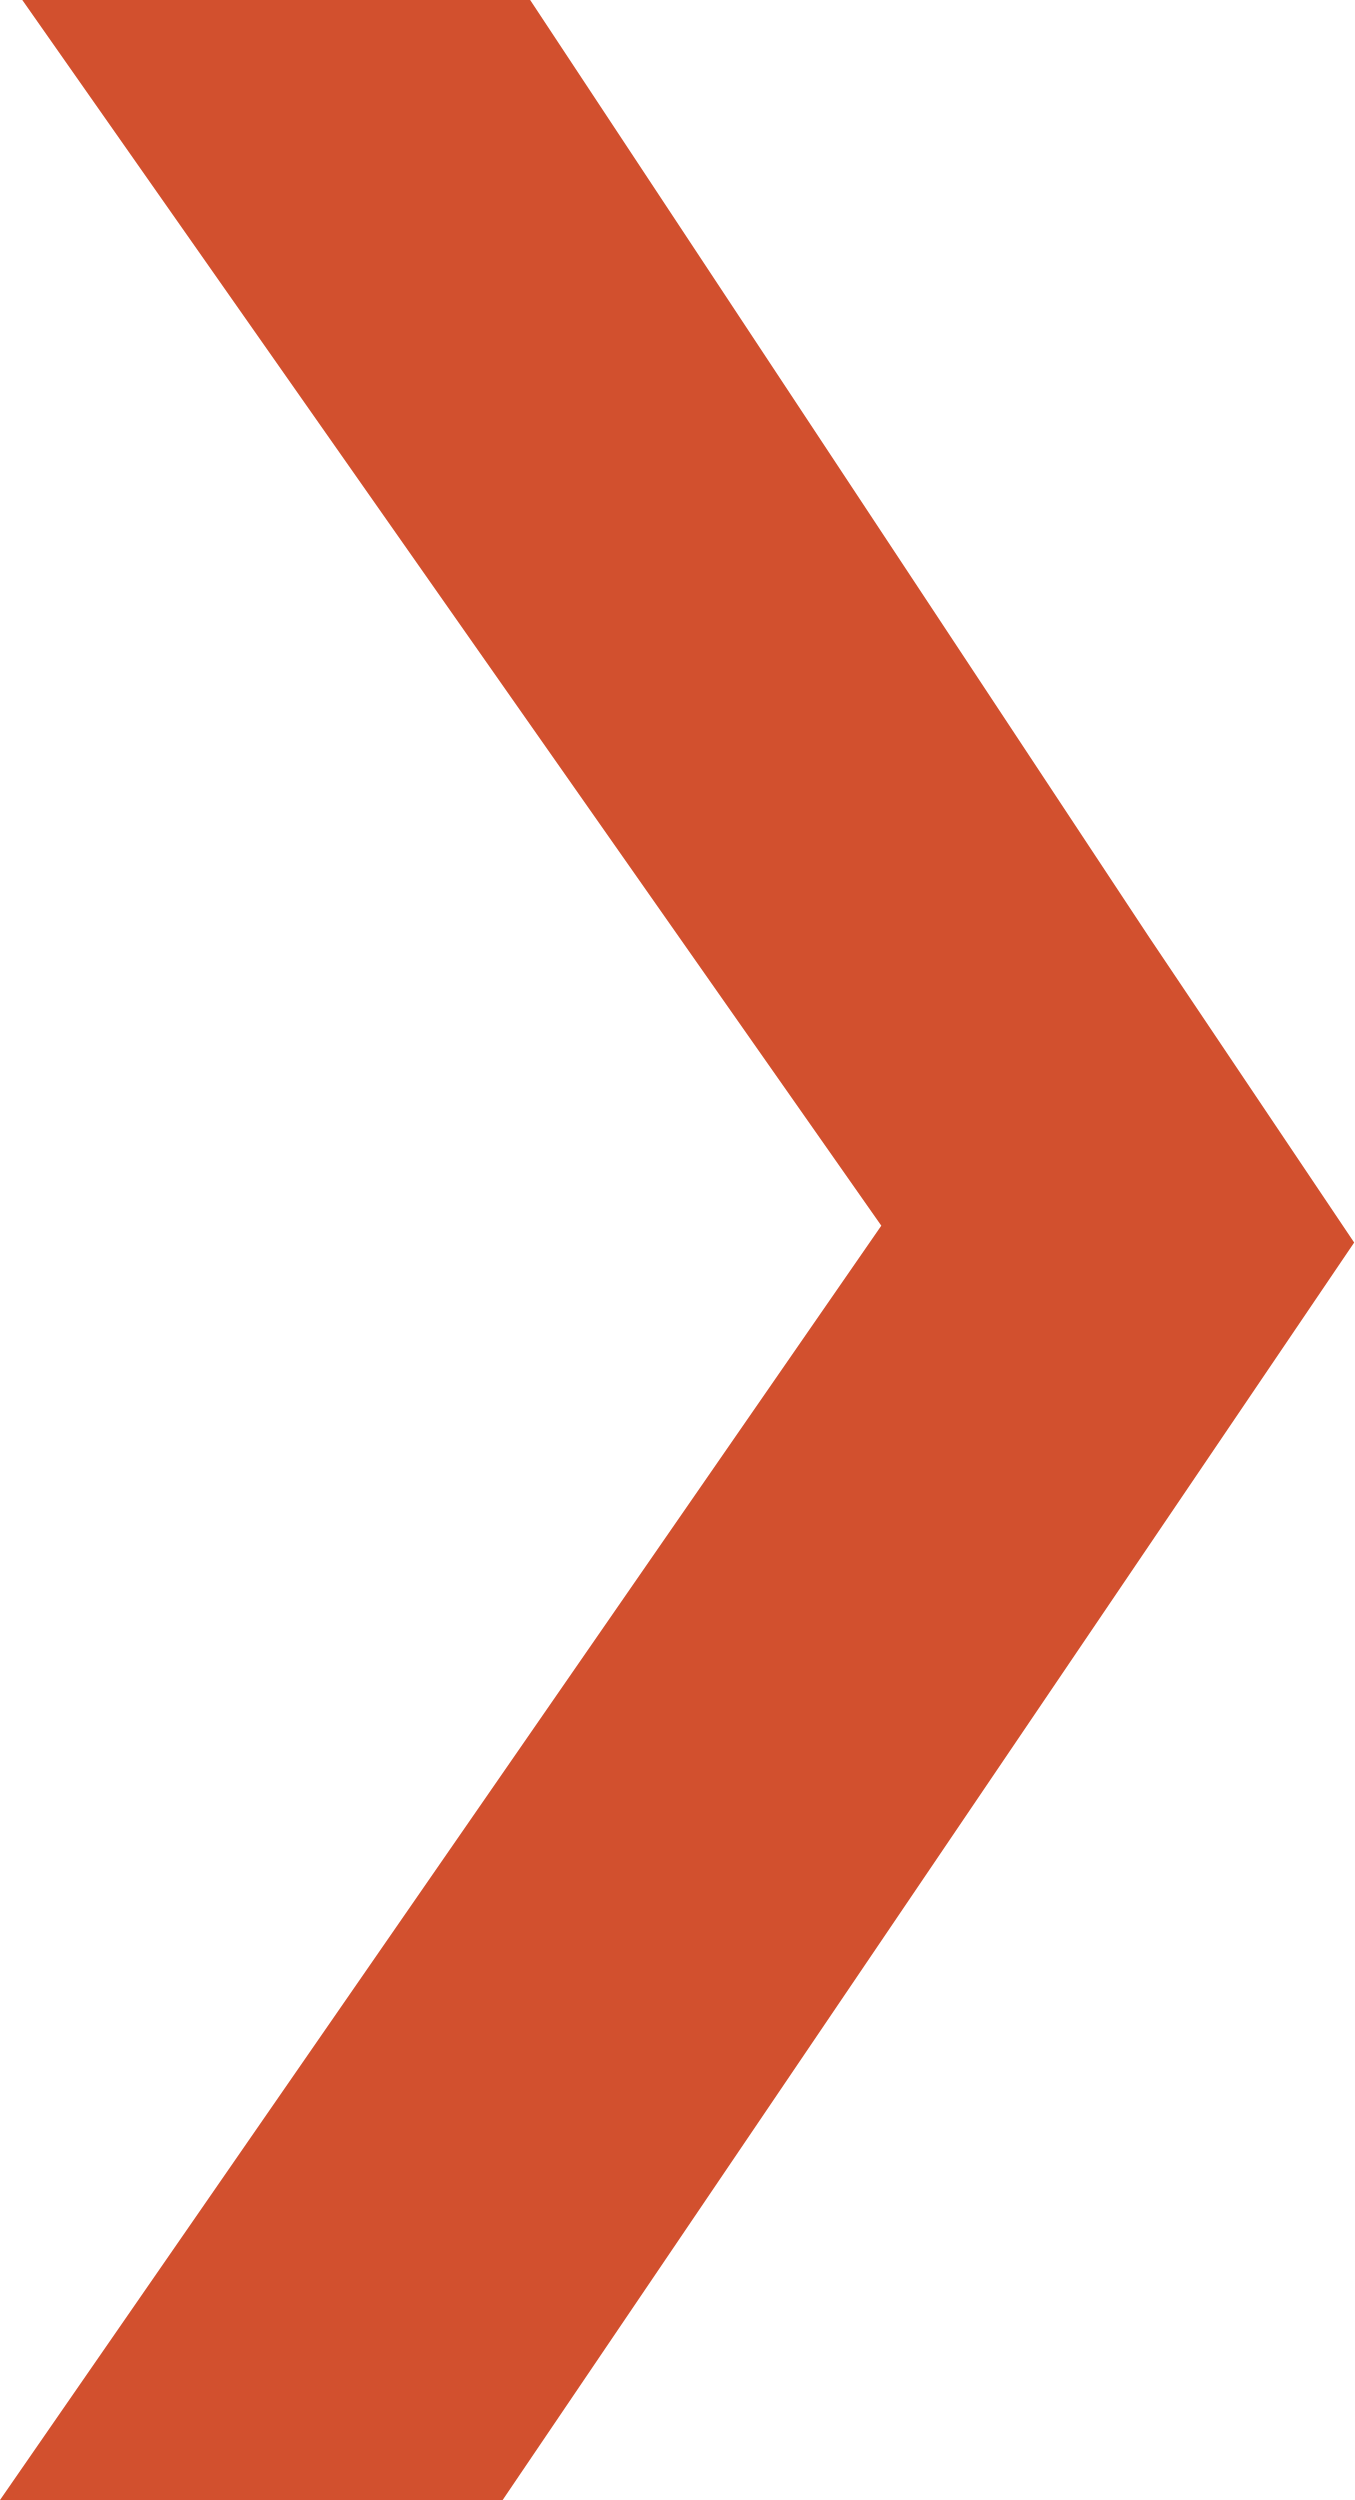
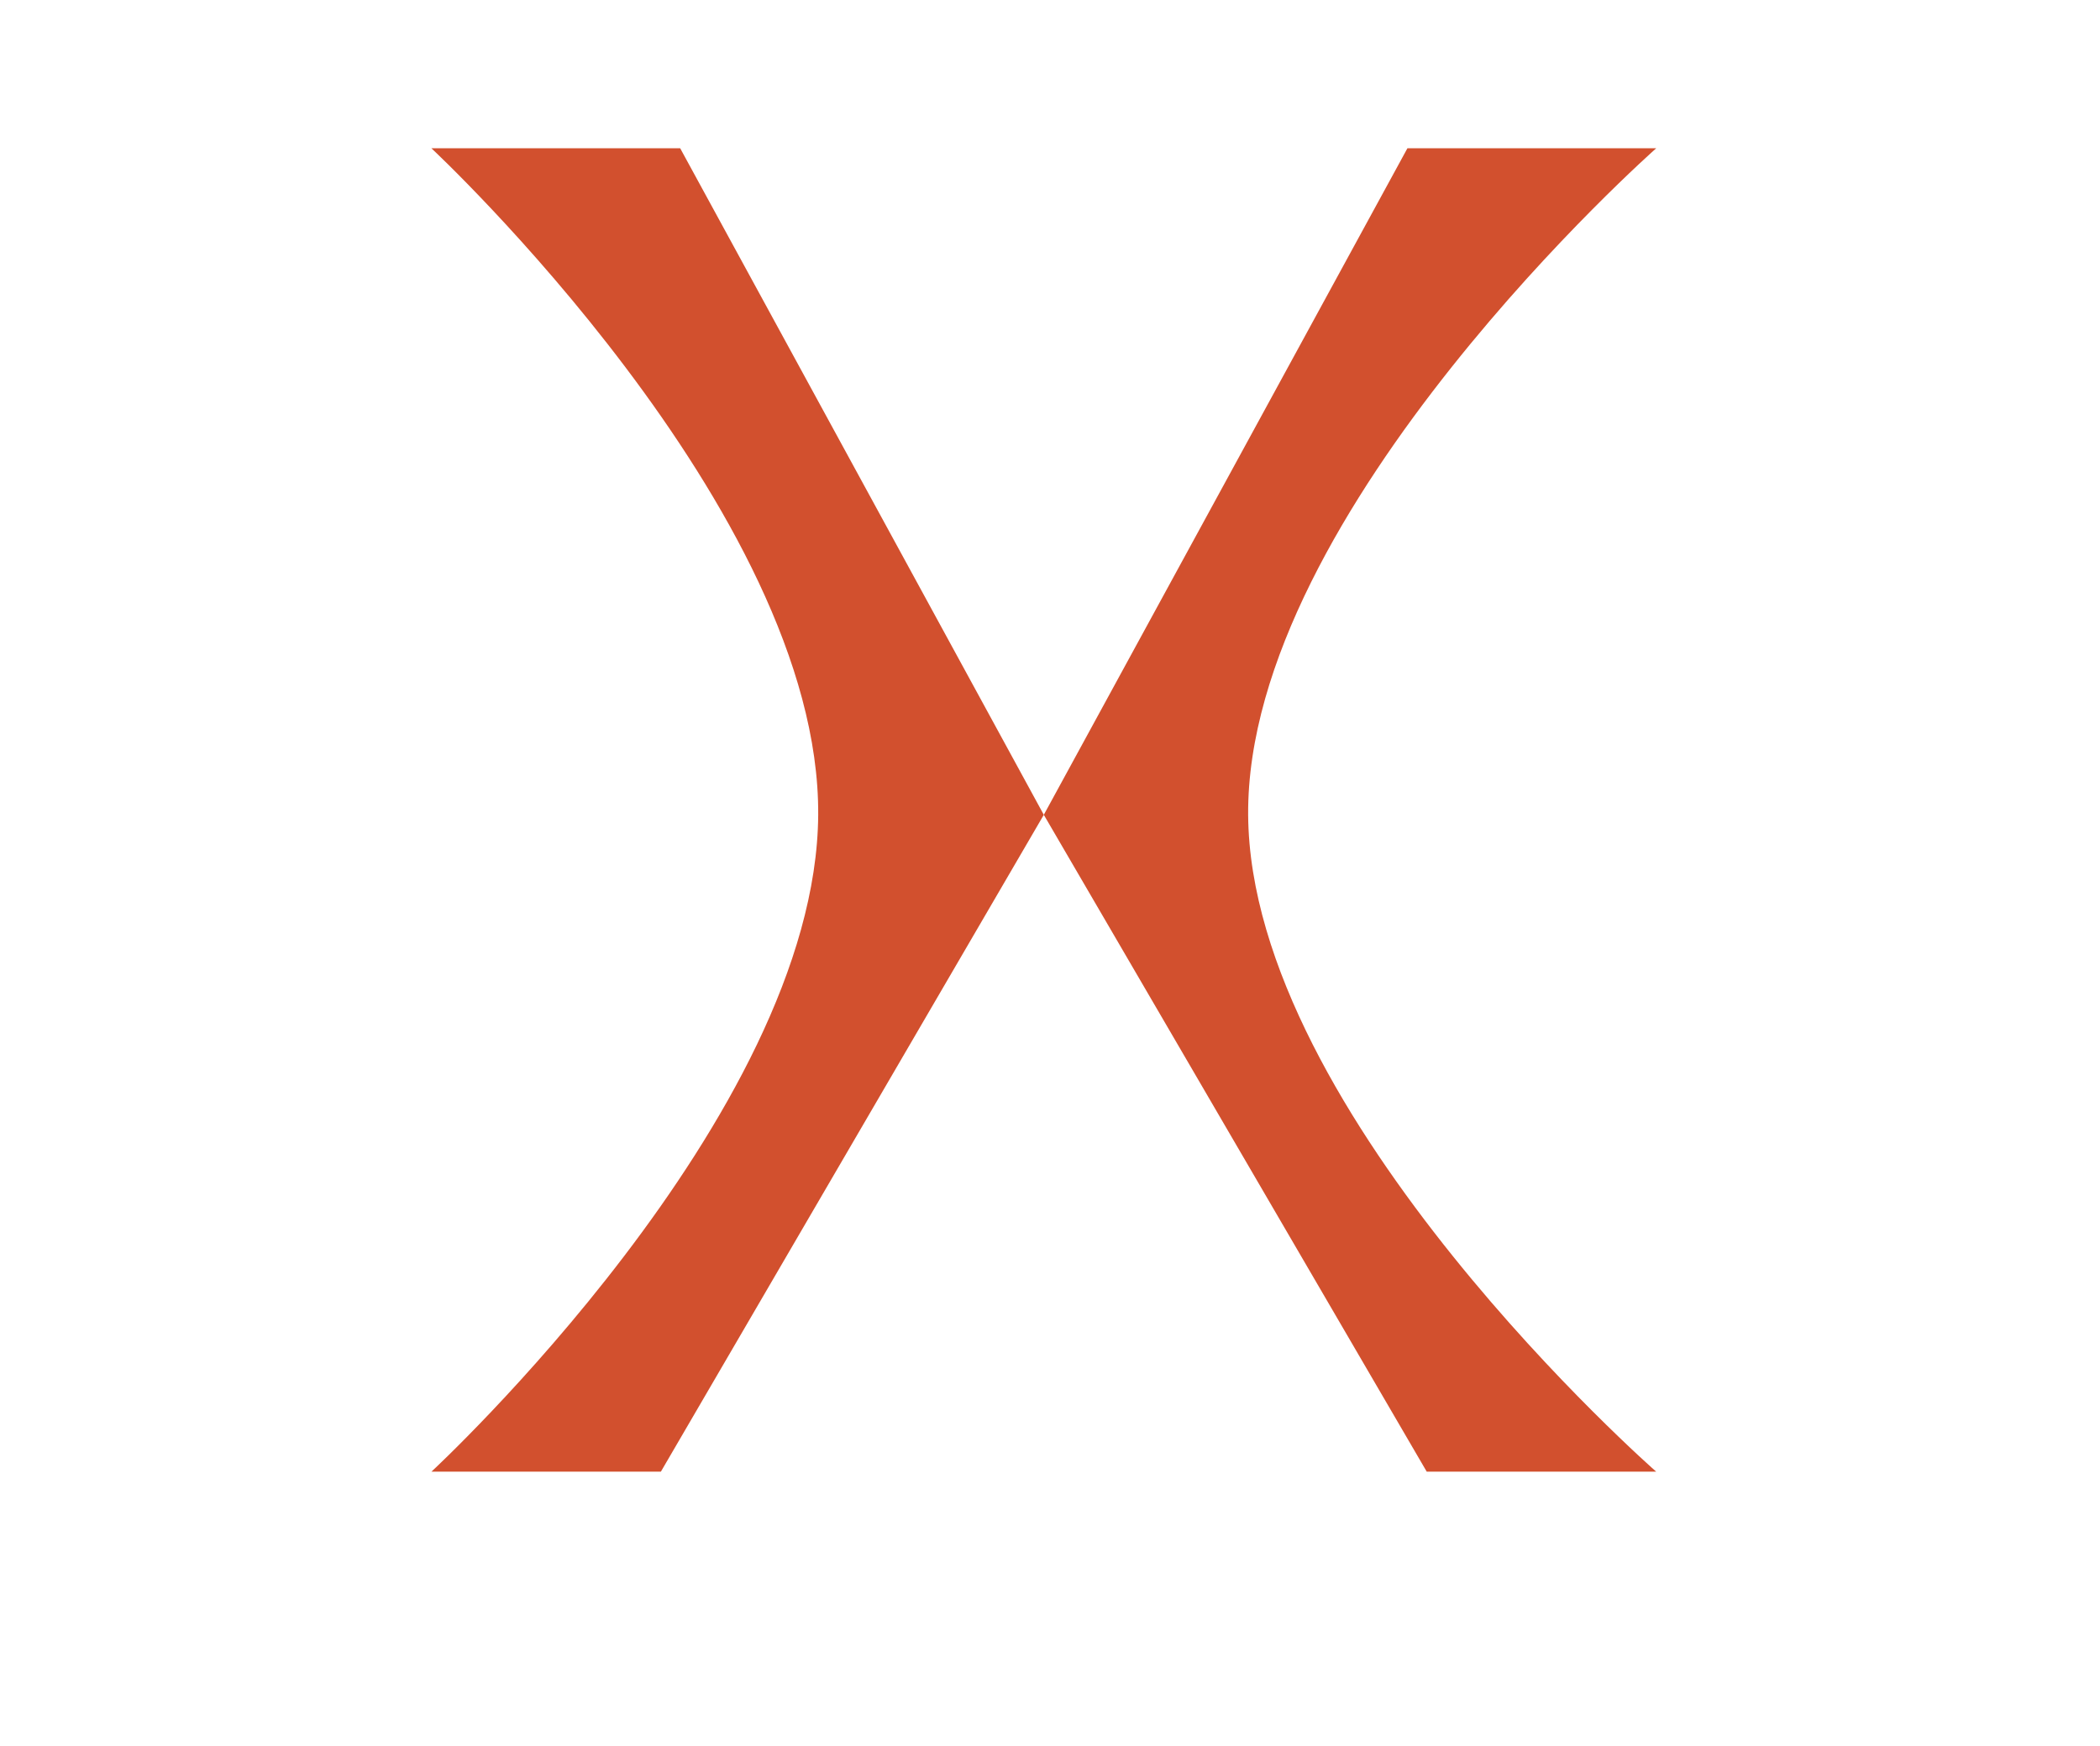
- <svg xmlns="http://www.w3.org/2000/svg" width="26" height="48" viewBox="20 8 26 48" fill="none">
-   <path d="M20 56H29.651L46 31.857L42.064 25.995L30.179 8H20.428L36.921 31.533L20 56Z" fill="#D2502E" />
+ <svg xmlns="http://www.w3.org/2000/svg" width="4347" height="3614" viewBox="0 0 4347 3614" fill="none">
+   <path d="M1368 3047L2160.67 1687L1408 307H893C893 307 1697.77 1056.68 1693.67 1687C1689.62 2310.66 893 3047 893 3047H1368Z" fill="#D2502E" />
+   <path d="M2953.34 3047L2160.67 1687L2913.34 307H3428.34C3428.34 307 2579.58 1056.68 2583.67 1687C2587.72 2310.66 3428.34 3047 3428.34 3047H2953.34Z" fill="#D2502E" />
</svg>
